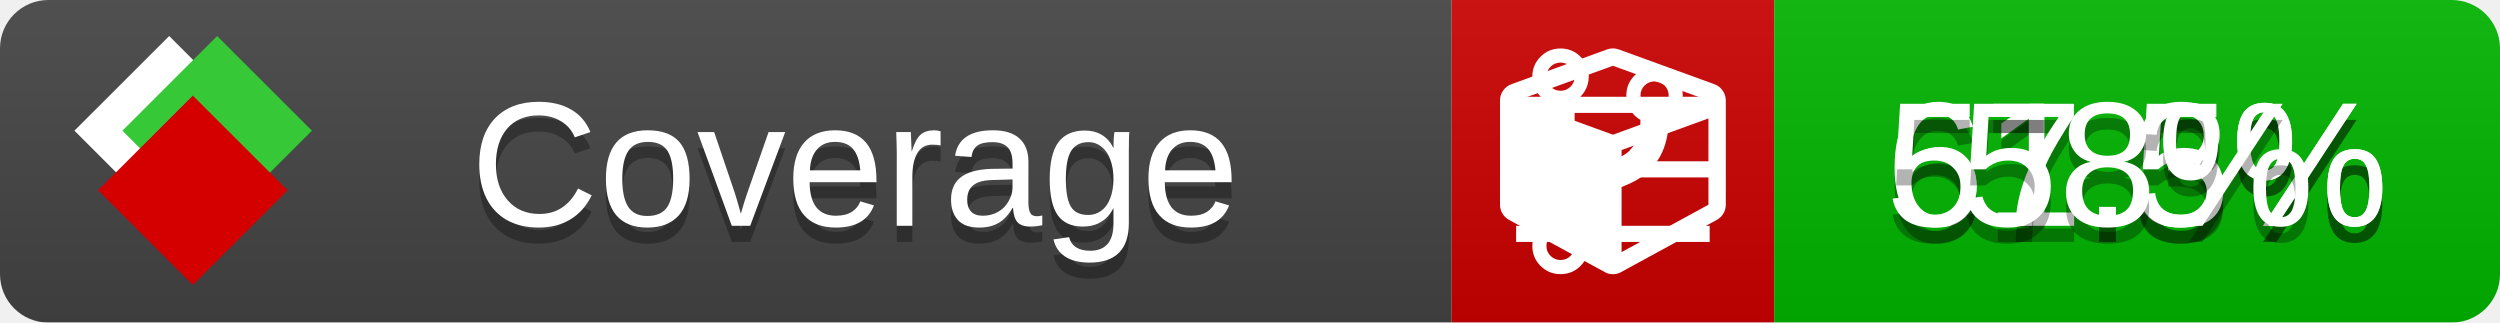
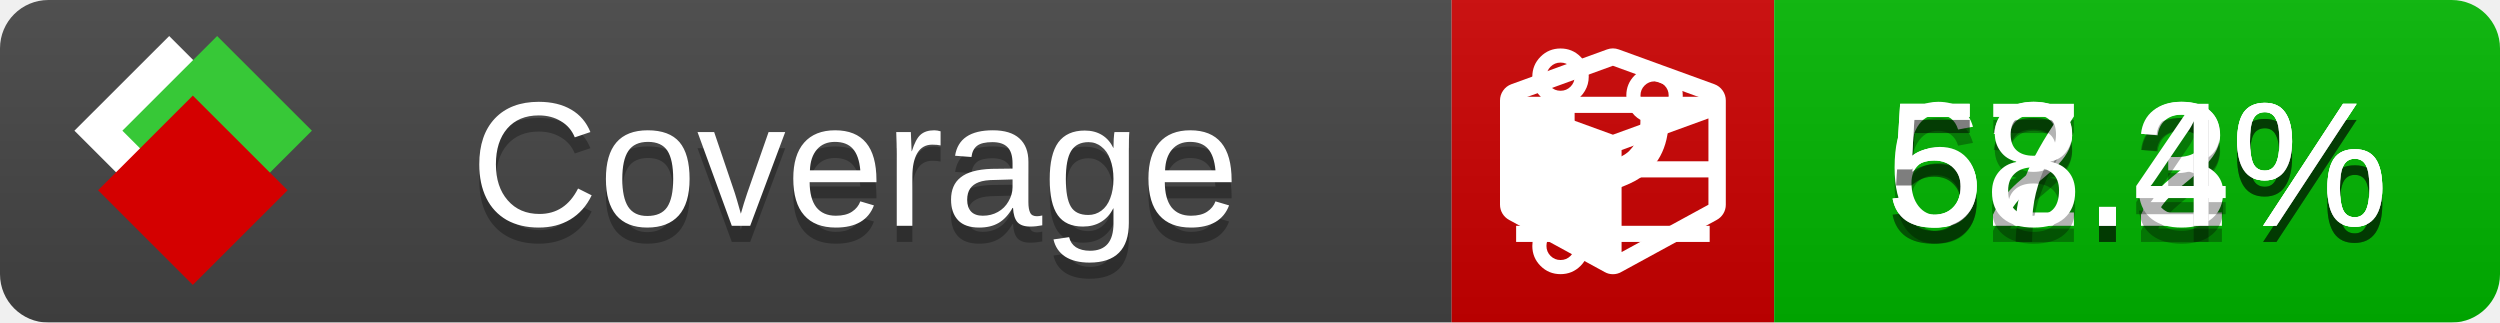
<svg xmlns="http://www.w3.org/2000/svg" xmlns:xlink="http://www.w3.org/1999/xlink" width="155" height="20">
  <style type="text/css">
          
            @keyframes fade1 {
                0% { visibility: visible; opacity: 1; }
               27% { visibility: visible; opacity: 1; }
               33% { visibility: hidden; opacity: 0; }
               60% { visibility: hidden; opacity: 0; }
               66% { visibility: hidden; opacity: 0; }
               93% { visibility: hidden; opacity: 0; }
              100% { visibility: visible; opacity: 1; }
            }
            @keyframes fade2 {
                0% { visibility: hidden; opacity: 0; }
               27% { visibility: hidden; opacity: 0; }
               33% { visibility: visible; opacity: 1; }
               60% { visibility: visible; opacity: 1; }
               66% { visibility: hidden; opacity: 0; }
               93% { visibility: hidden; opacity: 0; }
              100% { visibility: hidden; opacity: 0; }
            }
            @keyframes fade3 {
                0% { visibility: hidden; opacity: 0; }
               27% { visibility: hidden; opacity: 0; }
               33% { visibility: hidden; opacity: 0; }
               60% { visibility: hidden; opacity: 0; }
               66% { visibility: visible; opacity: 1; }
               93% { visibility: visible; opacity: 1; }
              100% { visibility: hidden; opacity: 0; }
            }
            .linecoverage {
                animation-duration: 15s;
                animation-name: fade1;
                animation-iteration-count: infinite;
            }
            .branchcoverage {
                animation-duration: 15s;
                animation-name: fade2;
                animation-iteration-count: infinite;
            }
            .methodcoverage {
                animation-duration: 15s;
                animation-name: fade3;
                animation-iteration-count: infinite;
            }
          
    </style>
  <defs>
    <linearGradient id="gradient" x2="0" y2="100%">
      <stop offset="0" stop-color="#bbb" stop-opacity=".1" />
      <stop offset="1" stop-opacity=".1" />
    </linearGradient>
    <linearGradient id="c">
      <stop offset="0" stop-color="#d40000" />
      <stop offset="1" stop-color="#ff2a2a" />
    </linearGradient>
    <linearGradient id="a">
      <stop offset="0" stop-color="#e0e0de" />
      <stop offset="1" stop-color="#fff" />
    </linearGradient>
    <linearGradient id="b">
      <stop offset="0" stop-color="#37c837" />
      <stop offset="1" stop-color="#217821" />
    </linearGradient>
    <linearGradient xlink:href="#a" id="e" x1="106.44" x2="69.96" y1="-11.96" y2="-46.84" gradientTransform="matrix(-.8426 -.00045 -.00045 -.8426 -94.27 -75.82)" gradientUnits="userSpaceOnUse" />
    <linearGradient xlink:href="#b" id="f" x1="56.19" x2="77.97" y1="-23.45" y2="10.62" gradientTransform="matrix(.8426 .00045 .00045 .8426 94.27 75.82)" gradientUnits="userSpaceOnUse" />
    <linearGradient xlink:href="#c" id="g" x1="79.98" x2="132.9" y1="10.79" y2="10.79" gradientTransform="matrix(.8426 .00045 .00045 .8426 94.27 75.82)" gradientUnits="userSpaceOnUse" />
    <mask id="mask">
      <rect width="155" height="20" rx="3" fill="#fff" />
    </mask>
    <g id="icon" transform="matrix(.04486 0 0 .04481 -.48 -.63)">
      <rect width="52.92" height="52.92" x="-109.72" y="-27.13" fill="url(#e)" transform="rotate(-135)" />
      <rect width="52.92" height="52.92" x="70.19" y="-39.18" fill="url(#f)" transform="rotate(45)" />
      <rect width="52.92" height="52.92" x="80.05" y="-15.74" fill="url(#g)" transform="rotate(45)" />
    </g>
  </defs>
  <g mask="url(#mask)">
    <rect x="0" y="0" width="90" height="20" fill="#444" />
    <rect x="90" y="0" width="20" height="20" fill="#c00" />
    <rect x="110" y="0" width="45" height="20" fill="#00B600" />
    <rect x="0" y="0" width="155" height="20" fill="url(#gradient)" />
  </g>
  <g>
    <path class="linecoverage" stroke="#fff" d="M94 6.5 h12 M94 10.5 h12 M94 14.5 h12" />
    <path class="branchcoverage" fill="#fff" d="m 97.628,15.247 q 0,-0.364 -0.255,-0.619 -0.255,-0.255 -0.619,-0.255 -0.364,0 -0.619,0.255 -0.255,0.255 -0.255,0.619 0,0.364 0.255,0.619 0.255,0.255 0.619,0.255 0.364,0 0.619,-0.255 0.255,-0.255 0.255,-0.619 z m 0,-10.493 q 0,-0.364 -0.255,-0.619 -0.255,-0.255 -0.619,-0.255 -0.364,0 -0.619,0.255 -0.255,0.255 -0.255,0.619 0,0.364 0.255,0.619 0.255,0.255 0.619,0.255 0.364,0 0.619,-0.255 0.255,-0.255 0.255,-0.619 z m 5.83,1.166 q 0,-0.364 -0.255,-0.619 -0.255,-0.255 -0.619,-0.255 -0.364,0 -0.619,0.255 -0.255,0.255 -0.255,0.619 0,0.364 0.255,0.619 0.255,0.255 0.619,0.255 0.364,0 0.619,-0.255 0.255,-0.255 0.255,-0.619 z m 0.874,0 q 0,0.474 -0.237,0.879 -0.237,0.405 -0.638,0.633 -0.018,2.614 -2.059,3.771 -0.619,0.346 -1.849,0.738 -1.166,0.364 -1.544,0.647 -0.378,0.282 -0.378,0.911 l 0,0.237 q 0.401,0.228 0.638,0.633 0.237,0.405 0.237,0.879 0,0.729 -0.51,1.239 -0.51,0.51 -1.239,0.51 -0.729,0 -1.239,-0.51 -0.51,-0.51 -0.51,-1.239 0,-0.474 0.237,-0.879 0.237,-0.405 0.638,-0.633 l 0,-7.469 q -0.401,-0.228 -0.638,-0.633 -0.237,-0.405 -0.237,-0.879 0,-0.729 0.51,-1.239 0.51,-0.51 1.239,-0.51 0.729,0 1.239,0.51 0.51,0.51 0.51,1.239 0,0.474 -0.237,0.879 -0.237,0.405 -0.638,0.633 l 0,4.527 q 0.492,-0.237 1.403,-0.519 0.501,-0.155 0.797,-0.269 0.296,-0.114 0.642,-0.282 0.346,-0.169 0.537,-0.36 0.191,-0.191 0.369,-0.465 0.178,-0.273 0.255,-0.633 0.077,-0.36 0.077,-0.833 -0.401,-0.228 -0.638,-0.633 -0.237,-0.405 -0.237,-0.879 0,-0.729 0.51,-1.239 0.51,-0.51 1.239,-0.51 0.729,0 1.239,0.51 0.51,0.51 0.51,1.239 z" />
    <path class="methodcoverage" fill="#fff" d="m 100.538,15.629 5.385,-2.936 v -5.351 l -5.385,1.96 z M 100,8.351 105.873,6.214 100,4.077 94.127,6.214 Z m 7,-2.12 v 6.462 q 0,0.294 -0.151,0.547 -0.151,0.252 -0.412,0.395 l -5.923,3.231 q -0.236,0.135 -0.513,0.135 -0.278,0 -0.513,-0.135 l -5.923,-3.231 Q 93.303,13.492 93.151,13.239 93,12.987 93,12.692 v -6.462 q 0,-0.337 0.194,-0.614 0.194,-0.278 0.513,-0.395 l 5.923,-2.154 q 0.185,-0.067 0.37,-0.067 0.185,0 0.37,0.067 l 5.923,2.154 q 0.32,0.118 0.513,0.395 Q 107,5.894 107,6.231 Z" />
  </g>
  <g fill="#fff" text-anchor="middle" font-family="Verdana,Arial,Geneva,sans-serif" font-size="11">
    <a xlink:href="https://github.com/danielpalme/ReportGenerator" target="_top">
      <use xlink:href="#icon" transform="translate(3,1) scale(3.5)" />
    </a>
    <text x="53" y="15" fill="#010101" fill-opacity=".3">Coverage</text>
    <text x="53" y="14" fill="#fff">Coverage</text>
-     <text class="linecoverage" x="132.5" y="15" fill="#010101" fill-opacity=".3">61.5%</text>
-     <text class="linecoverage" x="132.5" y="14">61.5%</text>
+     <text class="linecoverage" x="132.5" y="15" fill="#010101" fill-opacity=".3">62.2%</text>
+     <text class="linecoverage" x="132.5" y="14">62.2%</text>
    <text class="branchcoverage" x="132.5" y="15" fill="#010101" fill-opacity=".3">57.3%</text>
    <text class="branchcoverage" x="132.5" y="14">57.3%</text>
-     <text class="methodcoverage" x="132.5" y="15" fill="#010101" fill-opacity=".3">58%</text>
-     <text class="methodcoverage" x="132.5" y="14">58%</text>
+     <text class="methodcoverage" x="132.5" y="15" fill="#010101" fill-opacity=".3">58.4%</text>
+     <text class="methodcoverage" x="132.5" y="14">58.4%</text>
  </g>
  <g>
    <rect class="linecoverage" x="90" y="0" width="65" height="20" fill-opacity="0" />
    <rect class="branchcoverage" x="90" y="0" width="65" height="20" fill-opacity="0" />
    <rect class="methodcoverage" x="90" y="0" width="65" height="20" fill-opacity="0" />
  </g>
</svg>
